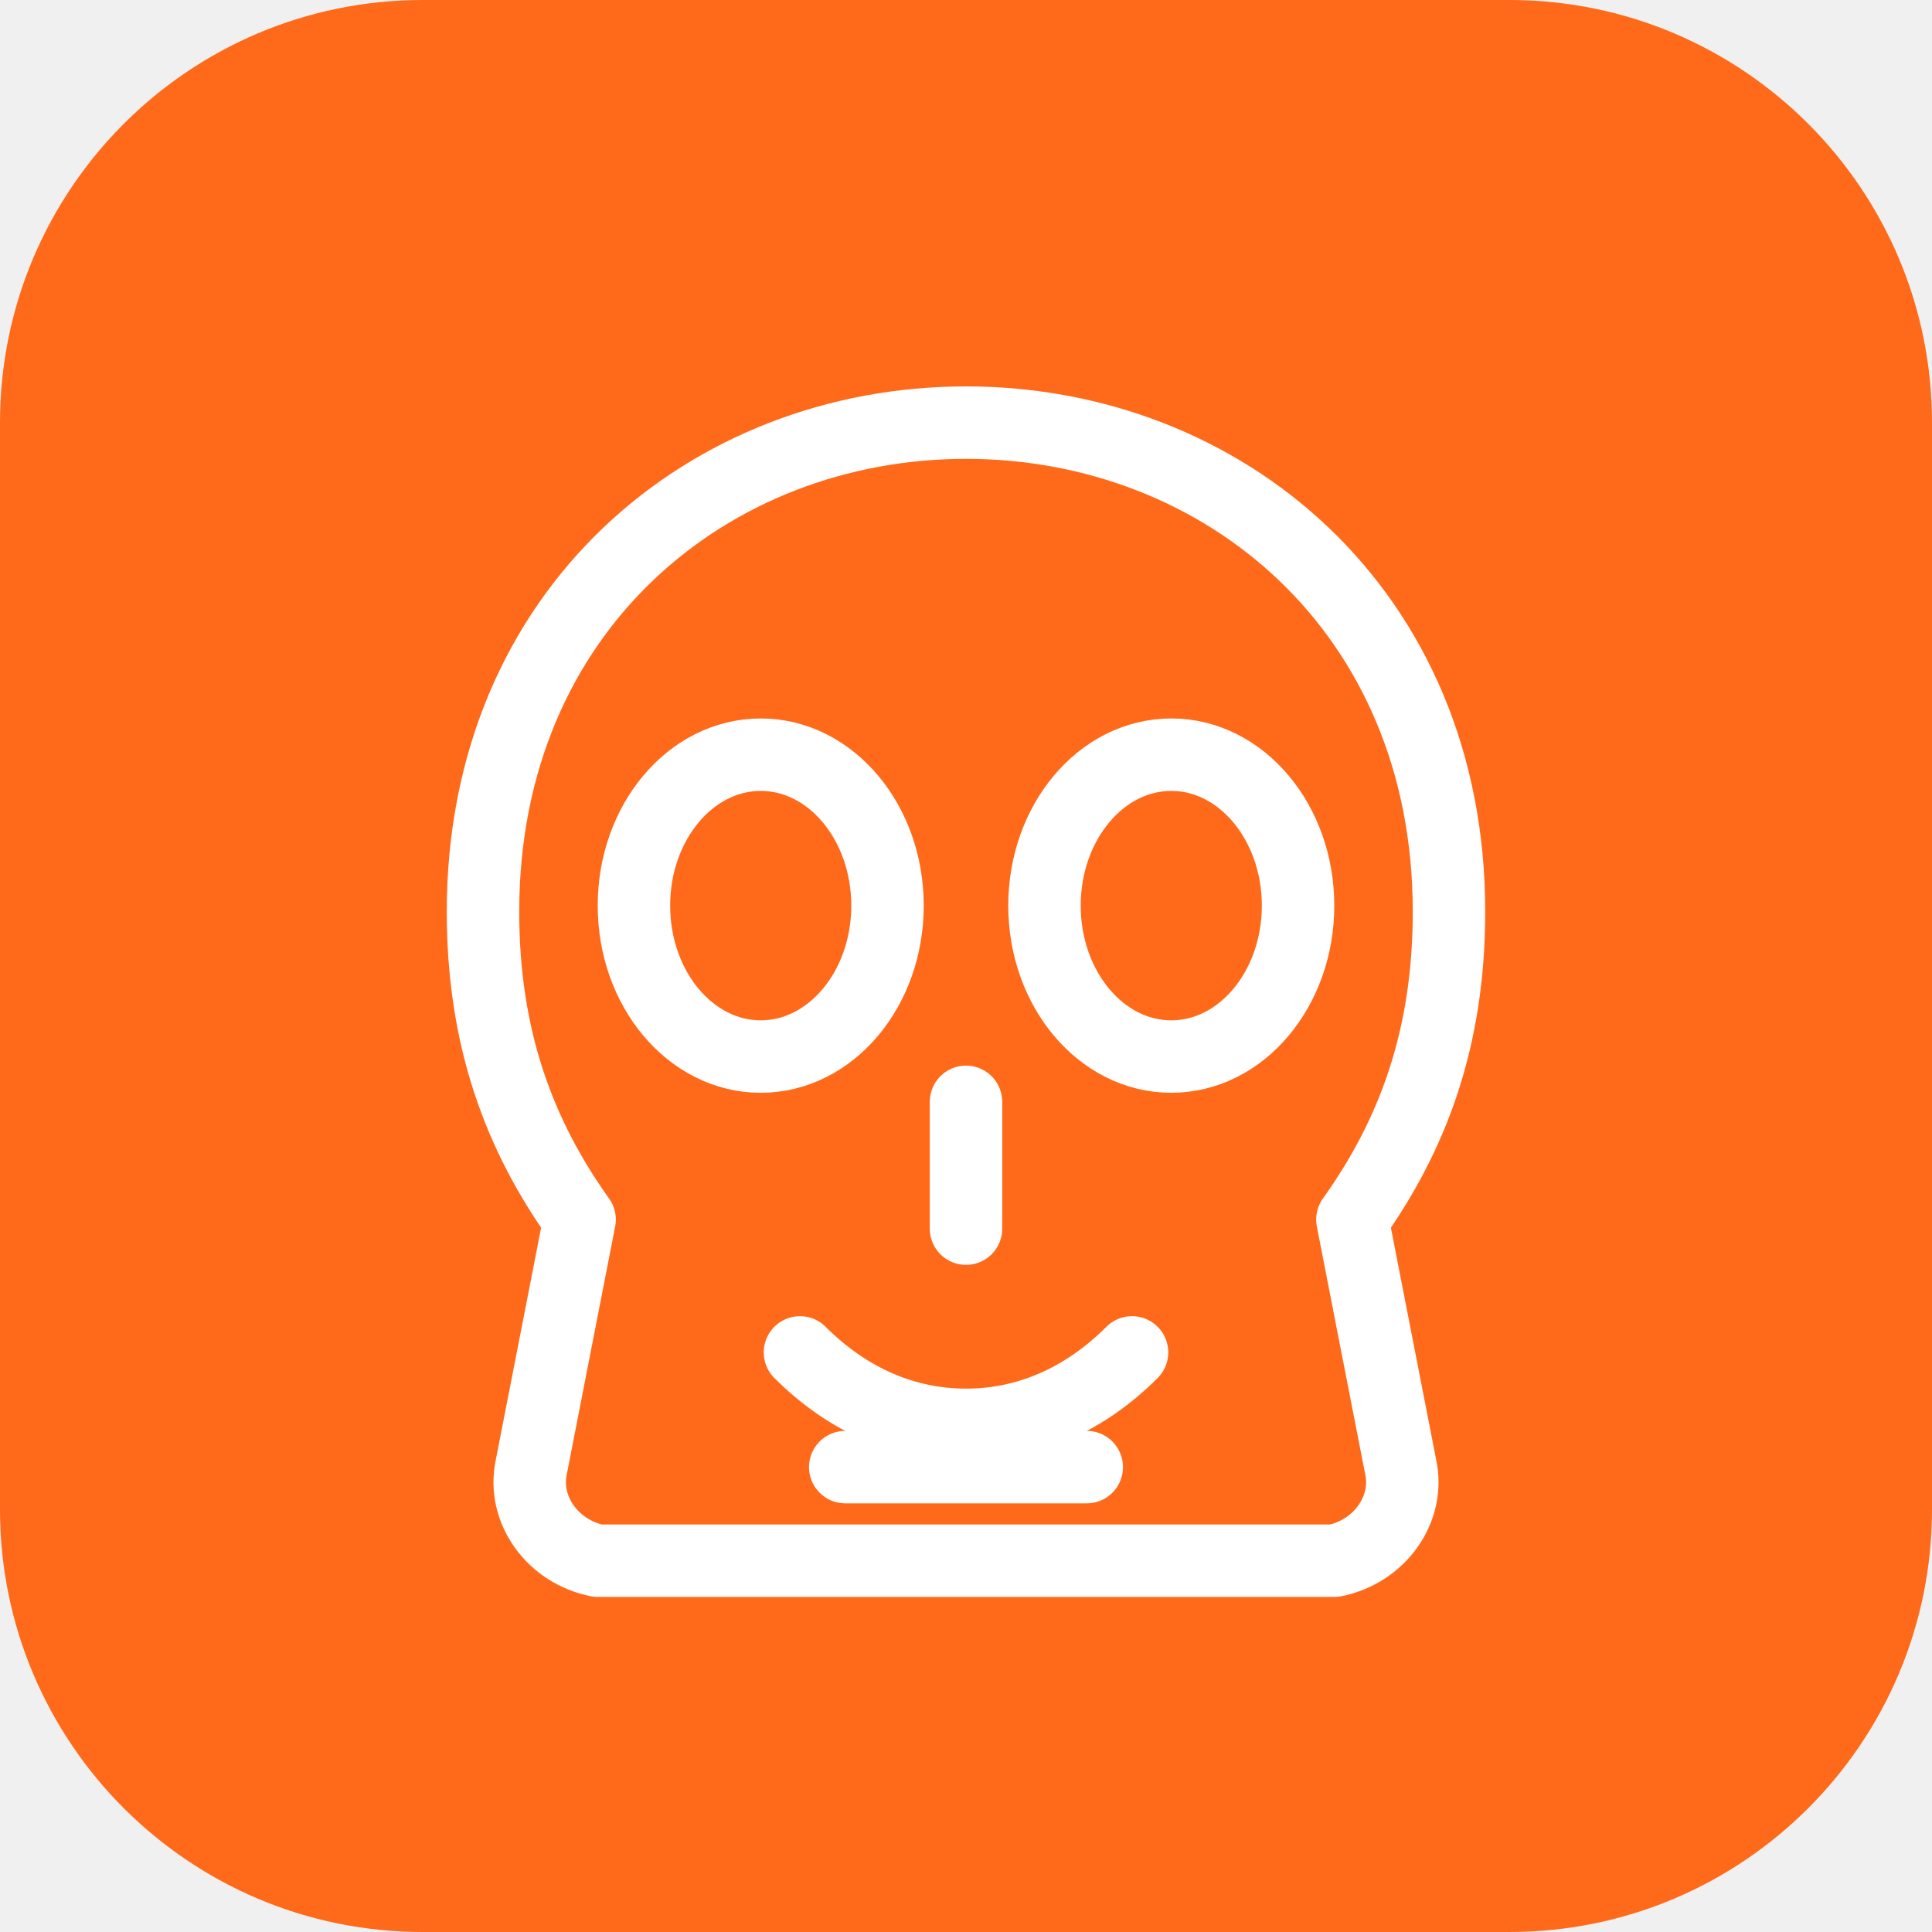
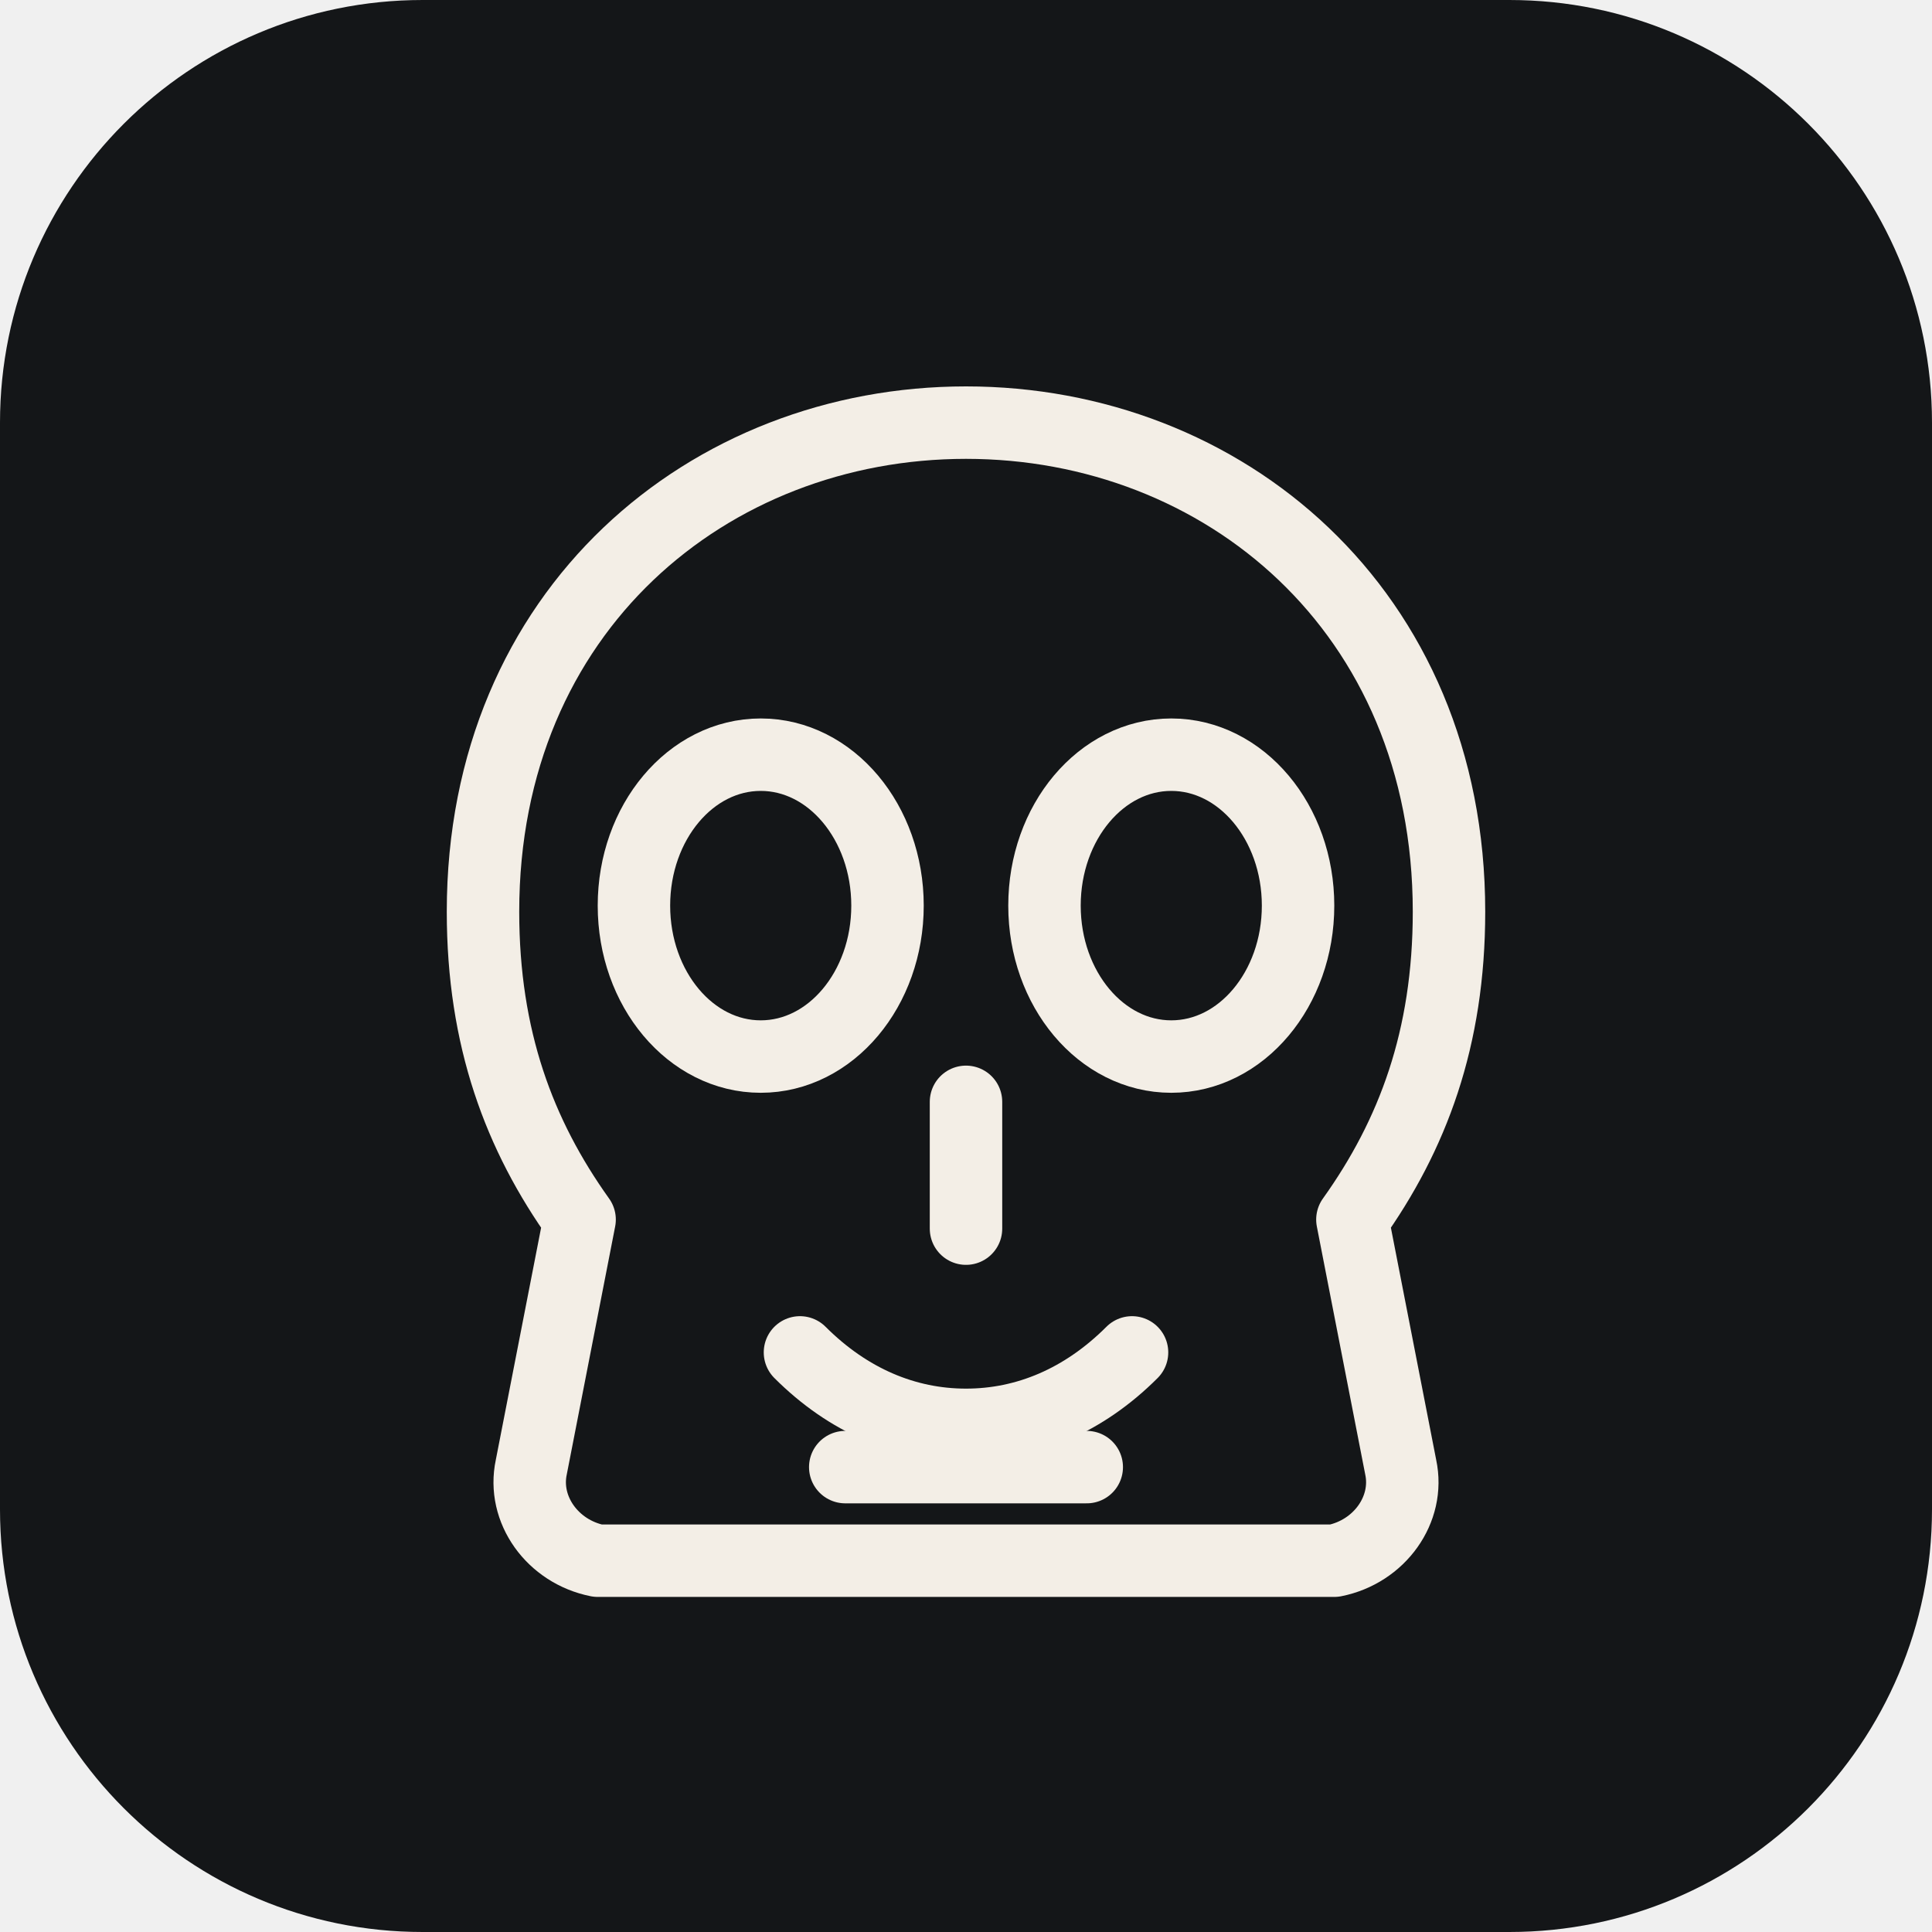
<svg xmlns="http://www.w3.org/2000/svg" viewBox="0 0 64 64" fill="none">
-   <rect width="64" height="64" rx="14" fill="#FF6A1A" />
-   <g transform="translate(12 10)" stroke="#fff" stroke-width="2.4" stroke-linejoin="round" stroke-linecap="round">
+   <rect width="64" height="64" rx="14" fill="#141618" />
+   <g transform="translate(12 10)" stroke="#f3eee6" stroke-width="2.4" stroke-linejoin="round" stroke-linecap="round">
    <path d="M20 4c8.5 0 16 6.2 16 16.2 0 4.2-1.2 7.4-3.2 10.2l1.6 8.2c.3 1.4-.7 2.8-2.2 3.1H7.8c-1.5-.3-2.5-1.7-2.2-3.1l1.6-8.2C5.2 27.6 4 24.4 4 20.2 4 10.2 11.5 4 20 4Z" />
    <ellipse cx="13.2" cy="20" rx="4.2" ry="5" />
    <ellipse cx="26.8" cy="20" rx="4.2" ry="5" />
    <path d="M20 26.5v4.2" />
    <path d="M14.5 34.8c1.6 1.6 3.5 2.4 5.5 2.4s3.9-.8 5.5-2.4" />
    <path d="M16 38.6h8" />
  </g>
</svg>
